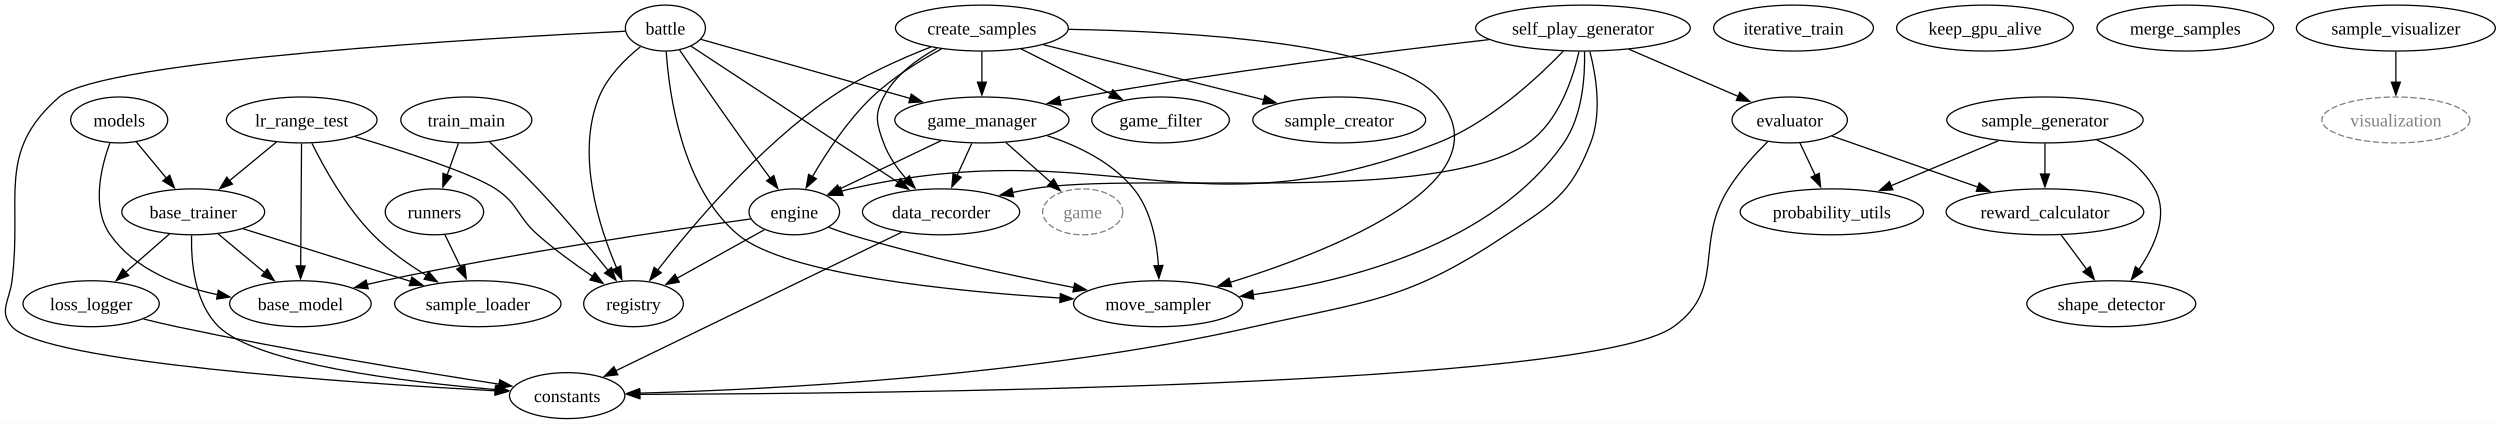
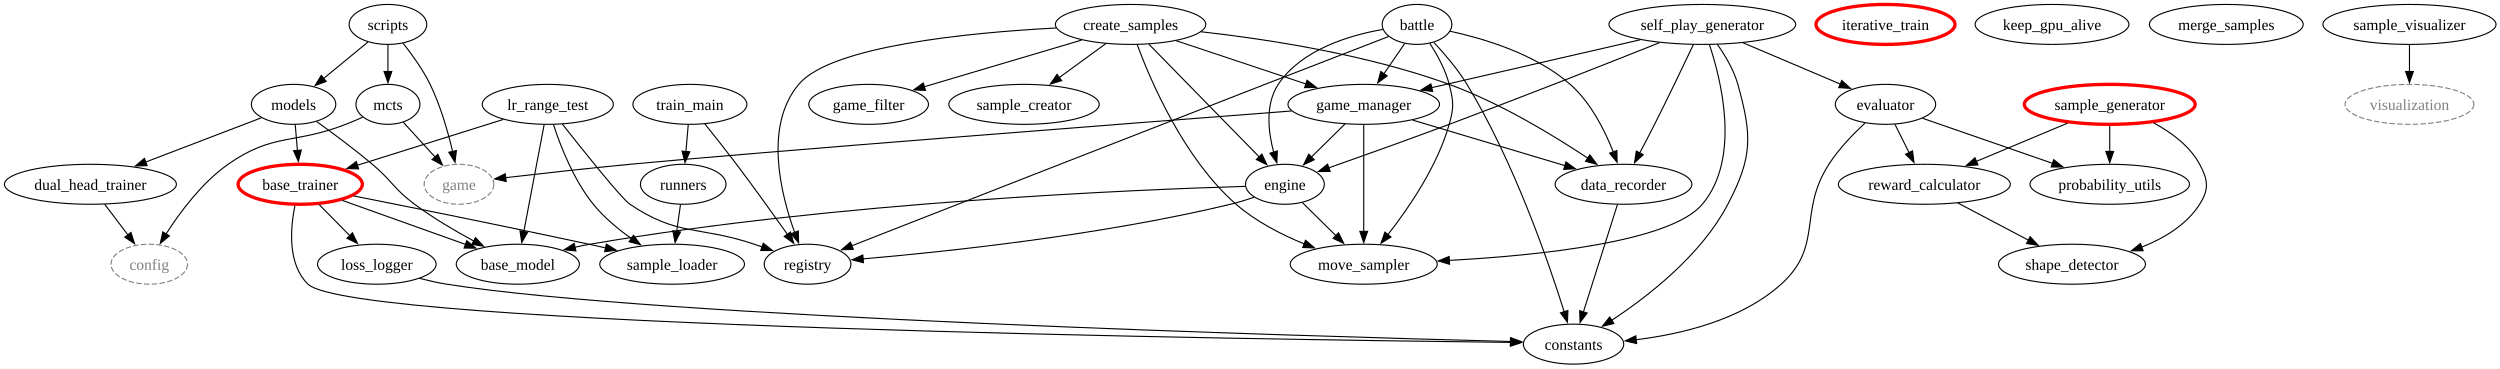
- <svg xmlns="http://www.w3.org/2000/svg" width="1959pt" height="332pt" viewBox="0.00 0.00 1959.00 332.00">
+ <svg xmlns="http://www.w3.org/2000/svg" width="2252pt" height="332pt" viewBox="0.00 0.00 2252.00 332.00">
  <g id="graph0" class="graph" transform="scale(1 1) rotate(0) translate(4 328)">
-     <polygon fill="white" stroke="none" points="-4,4 -4,-328 1955.38,-328 1955.38,4 -4,4" />
+     <polygon fill="white" stroke="none" points="-4,4 -4,-328 2248.42,-328 2248.42,4 -4,4" />
    <g id="node1" class="node">
-       <ellipse fill="none" stroke="black" cx="231.41" cy="-90" rx="55.45" ry="18" />
-       <text xml:space="preserve" text-anchor="middle" x="231.41" y="-84.95" font-family="Times New Roman,serif" font-size="14.00">base_model</text>
+       <ellipse fill="none" stroke="black" cx="462.45" cy="-90" rx="55.45" ry="18" />
+       <text xml:space="preserve" text-anchor="middle" x="462.45" y="-84.95" font-family="Times New Roman,serif" font-size="14.00">base_model</text>
    </g>
    <g id="node2" class="node">
-       <ellipse fill="none" stroke="black" cx="147.41" cy="-162" rx="55.96" ry="18" />
-       <text xml:space="preserve" text-anchor="middle" x="147.41" y="-156.95" font-family="Times New Roman,serif" font-size="14.00">base_trainer</text>
+       <ellipse fill="none" stroke="red" stroke-width="3" cx="266.45" cy="-162" rx="55.96" ry="18" />
+       <text xml:space="preserve" text-anchor="middle" x="266.45" y="-156.95" font-family="Times New Roman,serif" font-size="14.00">base_trainer</text>
    </g>
    <g id="edge1" class="edge">
-       <path fill="none" stroke="black" d="M166.89,-144.76C177.71,-135.75 191.35,-124.39 203.3,-114.43" />
-       <polygon fill="black" stroke="black" points="205.43,-117.21 210.87,-108.12 200.95,-111.83 205.43,-117.21" />
+       <path fill="none" stroke="black" d="M304.24,-147.5C335.96,-136.17 381.42,-119.94 415.48,-107.78" />
+       <polygon fill="black" stroke="black" points="416.44,-111.15 424.68,-104.49 414.08,-104.56 416.44,-111.15" />
+     </g>
+     <g id="node5" class="node">
+       <ellipse fill="none" stroke="black" cx="1413.45" cy="-18" rx="45.21" ry="18" />
+       <text xml:space="preserve" text-anchor="middle" x="1413.45" y="-12.95" font-family="Times New Roman,serif" font-size="14.00">constants</text>
+     </g>
+     <g id="edge2" class="edge">
+       <path fill="none" stroke="black" d="M261.66,-142.74C257.55,-122.39 254.86,-90.01 273.45,-72 312.71,-33.98 1131.39,-22.12 1356.57,-19.58" />
+       <polygon fill="black" stroke="black" points="1356.61,-23.08 1366.57,-19.47 1356.53,-16.08 1356.61,-23.08" />
+     </g>
+     <g id="node16" class="node">
+       <ellipse fill="none" stroke="black" cx="335.45" cy="-90" rx="53.4" ry="18" />
+       <text xml:space="preserve" text-anchor="middle" x="335.45" y="-84.95" font-family="Times New Roman,serif" font-size="14.00">loss_logger</text>
+     </g>
+     <g id="edge3" class="edge">
+       <path fill="none" stroke="black" d="M283.51,-143.7C291.82,-135.27 301.96,-124.97 311.07,-115.73" />
+       <polygon fill="black" stroke="black" points="313.48,-118.28 318.01,-108.7 308.49,-113.36 313.48,-118.28" />
+     </g>
+     <g id="node28" class="node">
+       <ellipse fill="none" stroke="black" cx="601.45" cy="-90" rx="65.17" ry="18" />
+       <text xml:space="preserve" text-anchor="middle" x="601.45" y="-84.95" font-family="Times New Roman,serif" font-size="14.00">sample_loader</text>
+     </g>
+     <g id="edge4" class="edge">
+       <path fill="none" stroke="black" d="M314.44,-151.54C366.66,-141.18 452.59,-123.9 526.45,-108 531.36,-106.94 536.44,-105.83 541.54,-104.7" />
+       <polygon fill="black" stroke="black" points="542.2,-108.14 551.19,-102.55 540.67,-101.31 542.2,-108.14" />
+     </g>
+     <g id="node3" class="node">
+       <ellipse fill="none" stroke="black" cx="1272.45" cy="-306" rx="31.39" ry="18" />
+       <text xml:space="preserve" text-anchor="middle" x="1272.45" y="-300.95" font-family="Times New Roman,serif" font-size="14.00">battle</text>
+     </g>
+     <g id="edge5" class="edge">
+       <path fill="none" stroke="black" d="M1287.64,-289.77C1297.1,-279.69 1309.04,-265.81 1317.45,-252 1359.47,-183.07 1390.79,-92.46 1405,-47.24" />
+       <polygon fill="black" stroke="black" points="1408.35,-48.28 1407.95,-37.69 1401.66,-46.21 1408.35,-48.28" />
+     </g>
+     <g id="node7" class="node">
+       <ellipse fill="none" stroke="black" cx="1458.45" cy="-162" rx="61.59" ry="18" />
+       <text xml:space="preserve" text-anchor="middle" x="1458.45" y="-156.95" font-family="Times New Roman,serif" font-size="14.00">data_recorder</text>
+     </g>
+     <g id="edge6" class="edge">
+       <path fill="none" stroke="black" d="M1302.26,-299.86C1332.56,-293.3 1379.33,-279.38 1410.45,-252 1428.97,-235.72 1441.61,-210.51 1449.26,-191.08" />
+       <polygon fill="black" stroke="black" points="1452.49,-192.43 1452.66,-181.83 1445.92,-190.01 1452.49,-192.43" />
+     </g>
+     <g id="node9" class="node">
+       <ellipse fill="none" stroke="black" cx="1153.45" cy="-162" rx="35.49" ry="18" />
+       <text xml:space="preserve" text-anchor="middle" x="1153.45" y="-156.95" font-family="Times New Roman,serif" font-size="14.00">engine</text>
+     </g>
+     <g id="edge7" class="edge">
+       <path fill="none" stroke="black" d="M1241.69,-301.5C1211.9,-296.29 1168.28,-283.45 1147.45,-252 1135.63,-234.14 1138.33,-209.61 1143.32,-190.82" />
+       <polygon fill="black" stroke="black" points="1146.61,-192.01 1146.17,-181.42 1139.91,-189.97 1146.61,-192.01" />
+     </g>
+     <g id="node13" class="node">
+       <ellipse fill="none" stroke="black" cx="1224.45" cy="-234" rx="68.24" ry="18" />
+       <text xml:space="preserve" text-anchor="middle" x="1224.45" y="-228.95" font-family="Times New Roman,serif" font-size="14.00">game_manager</text>
+     </g>
+     <g id="edge8" class="edge">
+       <path fill="none" stroke="black" d="M1261.32,-288.76C1255.79,-280.7 1248.96,-270.74 1242.69,-261.6" />
+       <polygon fill="black" stroke="black" points="1245.59,-259.64 1237.05,-253.37 1239.82,-263.6 1245.59,-259.64" />
+     </g>
+     <g id="node21" class="node">
+       <ellipse fill="none" stroke="black" cx="1224.45" cy="-90" rx="66.19" ry="18" />
+       <text xml:space="preserve" text-anchor="middle" x="1224.45" y="-84.95" font-family="Times New Roman,serif" font-size="14.00">move_sampler</text>
+     </g>
+     <g id="edge9" class="edge">
+       <path fill="none" stroke="black" d="M1283.86,-289.18C1290.42,-279.09 1298.02,-265.41 1301.45,-252 1305.42,-236.5 1305.81,-231.39 1301.45,-216 1290.72,-178.11 1264.9,-140.43 1246.11,-116.5" />
+       <polygon fill="black" stroke="black" points="1249,-114.51 1240,-108.91 1243.54,-118.9 1249,-114.51" />
+     </g>
+     <g id="node23" class="node">
+       <ellipse fill="none" stroke="black" cx="723.45" cy="-90" rx="39.07" ry="18" />
+       <text xml:space="preserve" text-anchor="middle" x="723.45" y="-84.95" font-family="Times New Roman,serif" font-size="14.00">registry</text>
+     </g>
+     <g id="edge10" class="edge">
+       <path fill="none" stroke="black" d="M1246.94,-295.16C1219.42,-284.54 1174.32,-267.11 1135.45,-252 998.78,-198.86 836.78,-135.42 763.27,-106.61" />
+       <polygon fill="black" stroke="black" points="764.66,-103.4 754.07,-103.01 762.11,-109.91 764.66,-103.4" />
    </g>
    <g id="node4" class="node">
-       <ellipse fill="none" stroke="black" cx="440.41" cy="-18" rx="45.21" ry="18" />
-       <text xml:space="preserve" text-anchor="middle" x="440.41" y="-12.95" font-family="Times New Roman,serif" font-size="14.00">constants</text>
-     </g>
-     <g id="edge2" class="edge">
-       <path fill="none" stroke="black" d="M146.12,-143.61C145.64,-123.46 148.21,-90.65 167.41,-72 197.68,-42.61 313.86,-28.65 384.54,-22.74" />
-       <polygon fill="black" stroke="black" points="384.7,-26.24 394.39,-21.95 384.14,-19.26 384.7,-26.24" />
+       <ellipse fill="none" stroke="#7f7f7f" stroke-dasharray="5,2" cx="130.45" cy="-90" rx="34.46" ry="18" />
+       <text xml:space="preserve" text-anchor="middle" x="130.45" y="-84.95" font-family="Times New Roman,serif" font-size="14.00" fill="#7f7f7f">config</text>
+     </g>
+     <g id="node6" class="node">
+       <ellipse fill="none" stroke="black" cx="1014.45" cy="-306" rx="67.73" ry="18" />
+       <text xml:space="preserve" text-anchor="middle" x="1014.45" y="-300.95" font-family="Times New Roman,serif" font-size="14.00">create_samples</text>
+     </g>
+     <g id="edge11" class="edge">
+       <path fill="none" stroke="black" d="M1077.9,-299.4C1137.14,-292.76 1227.3,-279 1301.45,-252 1347.41,-235.27 1395.7,-205.85 1426.39,-185.44" />
+       <polygon fill="black" stroke="black" points="1428.12,-188.49 1434.45,-180 1424.2,-182.69 1428.12,-188.49" />
+     </g>
+     <g id="edge12" class="edge">
+       <path fill="none" stroke="black" d="M1030.94,-288.15C1055.69,-262.88 1102.49,-215.06 1130.54,-186.41" />
+       <polygon fill="black" stroke="black" points="1132.7,-189.2 1137.2,-179.61 1127.7,-184.3 1132.7,-189.2" />
+     </g>
+     <g id="node12" class="node">
+       <ellipse fill="none" stroke="black" cx="778.45" cy="-234" rx="53.91" ry="18" />
+       <text xml:space="preserve" text-anchor="middle" x="778.45" y="-228.95" font-family="Times New Roman,serif" font-size="14.00">game_filter</text>
+     </g>
+     <g id="edge13" class="edge">
+       <path fill="none" stroke="black" d="M970.34,-291.92C930.05,-279.96 870.52,-262.31 828.48,-249.84" />
+       <polygon fill="black" stroke="black" points="829.68,-246.54 819.1,-247.06 827.69,-253.26 829.68,-246.54" />
+     </g>
+     <g id="edge14" class="edge">
+       <path fill="none" stroke="black" d="M1055.44,-291.34C1088.87,-280.2 1136.29,-264.39 1172.4,-252.35" />
+       <polygon fill="black" stroke="black" points="1173.39,-255.71 1181.77,-249.23 1171.18,-249.07 1173.39,-255.71" />
+     </g>
+     <g id="edge15" class="edge">
+       <path fill="none" stroke="black" d="M1020.3,-288.03C1032.22,-255.77 1062.24,-185.16 1109.45,-144 1127.16,-128.56 1150.13,-116.77 1170.87,-108.28" />
+       <polygon fill="black" stroke="black" points="1172.03,-111.59 1180.07,-104.69 1169.48,-105.07 1172.03,-111.59" />
+     </g>
+     <g id="edge16" class="edge">
+       <path fill="none" stroke="black" d="M947.38,-302.79C868.45,-298.62 744.45,-286.59 715.45,-252 684.14,-214.65 699.13,-153.61 711.92,-118.39" />
+       <polygon fill="black" stroke="black" points="715.08,-119.94 715.39,-109.35 708.54,-117.43 715.08,-119.94" />
+     </g>
+     <g id="node26" class="node">
+       <ellipse fill="none" stroke="black" cx="918.45" cy="-234" rx="67.73" ry="18" />
+       <text xml:space="preserve" text-anchor="middle" x="918.45" y="-228.95" font-family="Times New Roman,serif" font-size="14.00">sample_creator</text>
+     </g>
+     <g id="edge17" class="edge">
+       <path fill="none" stroke="black" d="M992.19,-288.76C979.68,-279.64 963.85,-268.1 950.08,-258.06" />
+       <polygon fill="black" stroke="black" points="952.3,-255.35 942.15,-252.28 948.17,-261 952.3,-255.35" />
+     </g>
+     <g id="edge18" class="edge">
+       <path fill="none" stroke="black" d="M1452.94,-143.59C1445.3,-119.5 1431.44,-75.75 1422.34,-47.03" />
+       <polygon fill="black" stroke="black" points="1425.69,-46.03 1419.33,-37.55 1419.02,-48.14 1425.69,-46.03" />
+     </g>
+     <g id="node8" class="node">
+       <ellipse fill="none" stroke="black" cx="77.45" cy="-162" rx="77.45" ry="18" />
+       <text xml:space="preserve" text-anchor="middle" x="77.45" y="-156.95" font-family="Times New Roman,serif" font-size="14.00">dual_head_trainer</text>
+     </g>
+     <g id="edge19" class="edge">
+       <path fill="none" stroke="black" d="M90.28,-144.05C96.56,-135.77 104.24,-125.62 111.2,-116.42" />
+       <polygon fill="black" stroke="black" points="113.95,-118.6 117.19,-108.51 108.37,-114.37 113.95,-118.6" />
+     </g>
+     <g id="edge20" class="edge">
+       <path fill="none" stroke="black" d="M1117.89,-160.12C1021.93,-157.29 749.97,-146.23 527.45,-108 523.05,-107.24 518.51,-106.33 513.98,-105.33" />
+       <polygon fill="black" stroke="black" points="514.8,-101.93 504.26,-103.04 513.19,-108.74 514.8,-101.93" />
+     </g>
+     <g id="edge21" class="edge">
+       <path fill="none" stroke="black" d="M1169.21,-145.46C1178.08,-136.72 1189.37,-125.59 1199.42,-115.68" />
+       <polygon fill="black" stroke="black" points="1201.76,-118.29 1206.42,-108.78 1196.84,-113.3 1201.76,-118.29" />
+     </g>
+     <g id="edge22" class="edge">
+       <path fill="none" stroke="black" d="M1125.75,-150.33C1118.87,-147.98 1111.46,-145.68 1104.45,-144 987.5,-115.87 846.52,-101.08 773.21,-94.79" />
+       <polygon fill="black" stroke="black" points="773.81,-91.33 763.55,-93.98 773.22,-98.31 773.81,-91.33" />
+     </g>
+     <g id="node10" class="node">
+       <ellipse fill="none" stroke="black" cx="1694.45" cy="-234" rx="45.21" ry="18" />
+       <text xml:space="preserve" text-anchor="middle" x="1694.45" y="-228.95" font-family="Times New Roman,serif" font-size="14.00">evaluator</text>
+     </g>
+     <g id="edge23" class="edge">
+       <path fill="none" stroke="black" d="M1676.09,-217.26C1665.46,-207.4 1652.45,-193.95 1643.45,-180 1615.46,-136.57 1638.81,-106.61 1600.45,-72 1564.69,-39.73 1510.67,-26.97 1469.87,-22" />
+       <polygon fill="black" stroke="black" points="1470.3,-18.52 1459.98,-20.93 1469.54,-25.48 1470.3,-18.52" />
+     </g>
+     <g id="node22" class="node">
+       <ellipse fill="none" stroke="black" cx="1896.45" cy="-162" rx="71.82" ry="18" />
+       <text xml:space="preserve" text-anchor="middle" x="1896.45" y="-156.95" font-family="Times New Roman,serif" font-size="14.00">probability_utils</text>
+     </g>
+     <g id="edge24" class="edge">
+       <path fill="none" stroke="black" d="M1727.81,-221.44C1759.73,-210.38 1808.34,-193.53 1845.18,-180.77" />
+       <polygon fill="black" stroke="black" points="1845.99,-184.19 1854.29,-177.61 1843.7,-177.58 1845.99,-184.19" />
+     </g>
+     <g id="node24" class="node">
+       <ellipse fill="none" stroke="black" cx="1729.45" cy="-162" rx="77.45" ry="18" />
+       <text xml:space="preserve" text-anchor="middle" x="1729.45" y="-156.95" font-family="Times New Roman,serif" font-size="14.00">reward_calculator</text>
+     </g>
+     <g id="edge25" class="edge">
+       <path fill="none" stroke="black" d="M1702.93,-216.05C1706.78,-208.35 1711.44,-199.03 1715.77,-190.36" />
+       <polygon fill="black" stroke="black" points="1718.8,-192.14 1720.14,-181.63 1712.54,-189.01 1718.8,-192.14" />
+     </g>
+     <g id="node11" class="node">
+       <ellipse fill="none" stroke="#7f7f7f" stroke-dasharray="5,2" cx="409.45" cy="-162" rx="31.39" ry="18" />
+       <text xml:space="preserve" text-anchor="middle" x="409.45" y="-156.95" font-family="Times New Roman,serif" font-size="14.00" fill="#7f7f7f">game</text>
+     </g>
+     <g id="edge26" class="edge">
+       <path fill="none" stroke="black" d="M1268.47,-219.83C1307.4,-208.19 1364.27,-191.17 1405.64,-178.8" />
+       <polygon fill="black" stroke="black" points="1406.58,-182.17 1415.15,-175.95 1404.57,-175.47 1406.58,-182.17" />
+     </g>
+     <g id="edge27" class="edge">
+       <path fill="none" stroke="black" d="M1207.63,-216.41C1198.53,-207.44 1187.14,-196.21 1177.16,-186.37" />
+       <polygon fill="black" stroke="black" points="1179.84,-184.1 1170.26,-179.57 1174.93,-189.09 1179.84,-184.1" />
+     </g>
+     <g id="edge28" class="edge">
+       <path fill="none" stroke="black" d="M1159.59,-228.05C1016.61,-217.09 677.99,-190.91 563.45,-180 525.46,-176.38 482.28,-171.55 451.33,-167.97" />
+       <polygon fill="black" stroke="black" points="451.95,-164.51 441.61,-166.83 451.14,-171.47 451.95,-164.51" />
+     </g>
+     <g id="edge29" class="edge">
+       <path fill="none" stroke="black" d="M1224.45,-215.59C1224.45,-191.61 1224.45,-148.14 1224.45,-119.42" />
+       <polygon fill="black" stroke="black" points="1227.95,-119.62 1224.45,-109.62 1220.95,-119.62 1227.95,-119.62" />
    </g>
    <g id="node14" class="node">
-       <ellipse fill="none" stroke="black" cx="67.41" cy="-90" rx="53.4" ry="18" />
-       <text xml:space="preserve" text-anchor="middle" x="67.41" y="-84.95" font-family="Times New Roman,serif" font-size="14.00">loss_logger</text>
-     </g>
-     <g id="edge3" class="edge">
-       <path fill="none" stroke="black" d="M128.86,-144.76C118.66,-135.84 105.82,-124.61 94.52,-114.72" />
-       <polygon fill="black" stroke="black" points="96.83,-112.1 87,-108.14 92.23,-117.36 96.83,-112.1" />
+       <ellipse fill="none" stroke="red" stroke-width="3" cx="1694.45" cy="-306" rx="62.61" ry="18" />
+       <text xml:space="preserve" text-anchor="middle" x="1694.45" y="-300.95" font-family="Times New Roman,serif" font-size="14.00">iterative_train</text>
+     </g>
+     <g id="node15" class="node">
+       <ellipse fill="none" stroke="black" cx="1844.45" cy="-306" rx="69.26" ry="18" />
+       <text xml:space="preserve" text-anchor="middle" x="1844.45" y="-300.95" font-family="Times New Roman,serif" font-size="14.00">keep_gpu_alive</text>
+     </g>
+     <g id="edge30" class="edge">
+       <path fill="none" stroke="black" d="M374.16,-77.18C382.13,-75.14 390.51,-73.26 398.45,-72 585.37,-42.24 1171.77,-25.14 1356.88,-20.38" />
+       <polygon fill="black" stroke="black" points="1356.81,-23.88 1366.71,-20.13 1356.63,-16.89 1356.81,-23.88" />
+     </g>
+     <g id="node17" class="node">
+       <ellipse fill="none" stroke="black" cx="489.45" cy="-234" rx="59.03" ry="18" />
+       <text xml:space="preserve" text-anchor="middle" x="489.45" y="-228.95" font-family="Times New Roman,serif" font-size="14.00">lr_range_test</text>
+     </g>
+     <g id="edge31" class="edge">
+       <path fill="none" stroke="black" d="M486.14,-215.59C481.58,-191.61 473.32,-148.14 467.86,-119.42" />
+       <polygon fill="black" stroke="black" points="471.3,-118.77 465.99,-109.6 464.42,-120.08 471.3,-118.77" />
+     </g>
+     <g id="edge32" class="edge">
+       <path fill="none" stroke="black" d="M449.33,-220.4C412.53,-208.86 357.85,-191.69 317.87,-179.14" />
+       <polygon fill="black" stroke="black" points="319.04,-175.84 308.45,-176.18 316.95,-182.52 319.04,-175.84" />
+     </g>
+     <g id="edge33" class="edge">
+       <path fill="none" stroke="black" d="M502.53,-216.27C521.67,-191.94 555.88,-149.12 563.45,-144 606.78,-114.73 625.92,-124.73 675.45,-108 677.8,-107.21 680.21,-106.38 682.64,-105.55" />
+       <polygon fill="black" stroke="black" points="683.57,-108.93 691.86,-102.33 681.26,-102.32 683.57,-108.93" />
+     </g>
+     <g id="edge34" class="edge">
+       <path fill="none" stroke="black" d="M494.5,-215.87C500.72,-196.85 512.68,-165.95 530.45,-144 540,-132.21 552.73,-121.64 564.77,-113.09" />
+       <polygon fill="black" stroke="black" points="566.65,-116.05 572.96,-107.54 562.72,-110.26 566.65,-116.05" />
+     </g>
+     <g id="node18" class="node">
+       <ellipse fill="none" stroke="black" cx="345.45" cy="-234" rx="28.83" ry="18" />
+       <text xml:space="preserve" text-anchor="middle" x="345.45" y="-228.95" font-family="Times New Roman,serif" font-size="14.00">mcts</text>
+     </g>
+     <g id="edge35" class="edge">
+       <path fill="none" stroke="black" d="M322.69,-222.4C317.71,-220.2 312.43,-217.95 307.45,-216 261.14,-197.82 242.17,-208.6 201.45,-180 177.9,-163.45 158.17,-136.94 145.53,-117.14" />
+       <polygon fill="black" stroke="black" points="148.61,-115.46 140.38,-108.78 142.65,-119.13 148.61,-115.46" />
+     </g>
+     <g id="edge36" class="edge">
+       <path fill="none" stroke="black" d="M359.34,-217.81C367.73,-208.64 378.59,-196.76 388.06,-186.4" />
+       <polygon fill="black" stroke="black" points="390.41,-189.02 394.57,-179.28 385.24,-184.29 390.41,-189.02" />
+     </g>
+     <g id="node19" class="node">
+       <ellipse fill="none" stroke="black" cx="2001.45" cy="-306" rx="69.26" ry="18" />
+       <text xml:space="preserve" text-anchor="middle" x="2001.45" y="-300.95" font-family="Times New Roman,serif" font-size="14.00">merge_samples</text>
+     </g>
+     <g id="node20" class="node">
+       <ellipse fill="none" stroke="black" cx="260.45" cy="-234" rx="38.04" ry="18" />
+       <text xml:space="preserve" text-anchor="middle" x="260.45" y="-228.95" font-family="Times New Roman,serif" font-size="14.00">models</text>
+     </g>
+     <g id="edge37" class="edge">
+       <path fill="none" stroke="black" d="M281.14,-218.54C295.57,-208.21 315.1,-193.77 331.45,-180 349.25,-165.02 350.77,-157.86 369.45,-144 386.17,-131.6 406.07,-119.9 423.16,-110.67" />
+       <polygon fill="black" stroke="black" points="424.32,-114.02 431.51,-106.24 421.04,-107.83 424.32,-114.02" />
+     </g>
+     <g id="edge38" class="edge">
+       <path fill="none" stroke="black" d="M261.94,-215.7C262.54,-208.71 263.24,-200.44 263.92,-192.55" />
+       <polygon fill="black" stroke="black" points="267.41,-192.85 264.77,-182.59 260.43,-192.25 267.41,-192.85" />
+     </g>
+     <g id="edge39" class="edge">
+       <path fill="none" stroke="black" d="M231.46,-221.91C203.45,-211.19 160.47,-194.75 127.02,-181.96" />
+       <polygon fill="black" stroke="black" points="128.54,-178.79 117.95,-178.49 126.04,-185.33 128.54,-178.79" />
+     </g>
+     <g id="node32" class="node">
+       <ellipse fill="none" stroke="black" cx="1862.45" cy="-90" rx="66.19" ry="18" />
+       <text xml:space="preserve" text-anchor="middle" x="1862.45" y="-84.95" font-family="Times New Roman,serif" font-size="14.00">shape_detector</text>
+     </g>
+     <g id="edge40" class="edge">
+       <path fill="none" stroke="black" d="M1759.63,-145.12C1778.52,-135.18 1803.03,-122.27 1823.39,-111.56" />
+       <polygon fill="black" stroke="black" points="1824.75,-114.8 1831.97,-107.05 1821.49,-108.61 1824.75,-114.8" />
    </g>
    <g id="node25" class="node">
-       <ellipse fill="none" stroke="black" cx="370.41" cy="-90" rx="65.17" ry="18" />
-       <text xml:space="preserve" text-anchor="middle" x="370.41" y="-84.95" font-family="Times New Roman,serif" font-size="14.00">sample_loader</text>
-     </g>
-     <g id="edge4" class="edge">
-       <path fill="none" stroke="black" d="M186.51,-148.73C222.93,-137.29 277.52,-120.16 317.76,-107.53" />
-       <polygon fill="black" stroke="black" points="318.77,-110.88 327.26,-104.55 316.67,-104.2 318.77,-110.88" />
-     </g>
-     <g id="node3" class="node">
-       <ellipse fill="none" stroke="black" cx="517.41" cy="-306" rx="31.39" ry="18" />
-       <text xml:space="preserve" text-anchor="middle" x="517.41" y="-300.95" font-family="Times New Roman,serif" font-size="14.00">battle</text>
-     </g>
-     <g id="edge5" class="edge">
-       <path fill="none" stroke="black" d="M485.96,-303.54C385.33,-298.59 75.93,-281.11 42.41,-252 -7.48,-208.67 13.7,-173.56 5.41,-108 3.4,-92.13 -5.2,-83.98 5.41,-72 30.13,-44.08 272.14,-27.84 384.1,-21.76" />
-       <polygon fill="black" stroke="black" points="384.18,-25.27 393.98,-21.24 383.8,-18.28 384.18,-25.27" />
-     </g>
-     <g id="node6" class="node">
-       <ellipse fill="none" stroke="black" cx="733.41" cy="-162" rx="61.59" ry="18" />
-       <text xml:space="preserve" text-anchor="middle" x="733.41" y="-156.95" font-family="Times New Roman,serif" font-size="14.00">data_recorder</text>
-     </g>
-     <g id="edge6" class="edge">
-       <path fill="none" stroke="black" d="M537.34,-291.9C574.42,-267.52 654.32,-214.99 699.85,-185.06" />
-       <polygon fill="black" stroke="black" points="701.59,-188.11 708.02,-179.69 697.74,-182.26 701.59,-188.11" />
-     </g>
-     <g id="node7" class="node">
-       <ellipse fill="none" stroke="black" cx="618.41" cy="-162" rx="35.49" ry="18" />
-       <text xml:space="preserve" text-anchor="middle" x="618.41" y="-156.95" font-family="Times New Roman,serif" font-size="14.00">engine</text>
-     </g>
-     <g id="edge7" class="edge">
-       <path fill="none" stroke="black" d="M528.49,-288.83C540.79,-270.93 561.32,-241.26 579.41,-216 585.96,-206.86 593.23,-196.91 599.71,-188.13" />
-       <polygon fill="black" stroke="black" points="602.32,-190.49 605.45,-180.37 596.69,-186.33 602.32,-190.49" />
-     </g>
-     <g id="node11" class="node">
-       <ellipse fill="none" stroke="black" cx="765.41" cy="-234" rx="68.24" ry="18" />
-       <text xml:space="preserve" text-anchor="middle" x="765.41" y="-228.95" font-family="Times New Roman,serif" font-size="14.00">game_manager</text>
-     </g>
-     <g id="edge8" class="edge">
-       <path fill="none" stroke="black" d="M544.9,-297.24C584.38,-286.1 658.01,-265.32 709.28,-250.84" />
-       <polygon fill="black" stroke="black" points="710.05,-254.26 718.72,-248.18 708.15,-247.53 710.05,-254.26" />
-     </g>
-     <g id="node18" class="node">
-       <ellipse fill="none" stroke="black" cx="903.41" cy="-90" rx="66.19" ry="18" />
-       <text xml:space="preserve" text-anchor="middle" x="903.41" y="-84.95" font-family="Times New Roman,serif" font-size="14.00">move_sampler</text>
-     </g>
-     <g id="edge9" class="edge">
-       <path fill="none" stroke="black" d="M518.05,-287.73C520.28,-254.3 530.23,-180.84 574.41,-144 611.74,-112.87 741.8,-99.77 826.78,-94.45" />
-       <polygon fill="black" stroke="black" points="826.92,-97.94 836.69,-93.85 826.5,-90.96 826.92,-97.94" />
-     </g>
-     <g id="node20" class="node">
-       <ellipse fill="none" stroke="black" cx="492.41" cy="-90" rx="39.07" ry="18" />
-       <text xml:space="preserve" text-anchor="middle" x="492.41" y="-84.95" font-family="Times New Roman,serif" font-size="14.00">registry</text>
-     </g>
-     <g id="edge10" class="edge">
-       <path fill="none" stroke="black" d="M497.95,-291.47C486.09,-281.97 471.99,-268.11 465.41,-252 447.11,-207.21 465.22,-150.57 479.32,-117.79" />
-       <polygon fill="black" stroke="black" points="482.35,-119.58 483.27,-109.03 475.97,-116.71 482.35,-119.58" />
-     </g>
-     <g id="node5" class="node">
-       <ellipse fill="none" stroke="black" cx="765.41" cy="-306" rx="67.73" ry="18" />
-       <text xml:space="preserve" text-anchor="middle" x="765.41" y="-300.95" font-family="Times New Roman,serif" font-size="14.00">create_samples</text>
-     </g>
-     <g id="edge11" class="edge">
-       <path fill="none" stroke="black" d="M730.18,-290.18C714.38,-281.54 697.32,-268.95 688.41,-252 680.97,-237.84 682.9,-231.02 688.41,-216 692.2,-205.68 698.99,-196 706.16,-187.8" />
-       <polygon fill="black" stroke="black" points="708.61,-190.31 712.93,-180.64 703.52,-185.5 708.61,-190.31" />
-     </g>
-     <g id="edge12" class="edge">
-       <path fill="none" stroke="black" d="M733.78,-289.67C716.5,-280.32 695.41,-267.24 679.41,-252 660.19,-233.69 643.55,-208.37 632.53,-189.41" />
-       <polygon fill="black" stroke="black" points="635.71,-187.93 627.75,-180.94 629.61,-191.37 635.71,-187.93" />
-     </g>
-     <g id="node10" class="node">
-       <ellipse fill="none" stroke="black" cx="905.41" cy="-234" rx="53.91" ry="18" />
-       <text xml:space="preserve" text-anchor="middle" x="905.41" y="-228.95" font-family="Times New Roman,serif" font-size="14.00">game_filter</text>
-     </g>
-     <g id="edge13" class="edge">
-       <path fill="none" stroke="black" d="M796.13,-289.64C816.84,-279.28 844.33,-265.54 866.55,-254.43" />
-       <polygon fill="black" stroke="black" points="867.94,-257.65 875.32,-250.05 864.81,-251.39 867.94,-257.65" />
-     </g>
-     <g id="edge14" class="edge">
-       <path fill="none" stroke="black" d="M765.41,-287.7C765.41,-280.41 765.41,-271.73 765.41,-263.54" />
-       <polygon fill="black" stroke="black" points="768.91,-263.62 765.41,-253.62 761.91,-263.62 768.91,-263.62" />
-     </g>
-     <g id="edge15" class="edge">
-       <path fill="none" stroke="black" d="M833.32,-305.02C926.28,-303.43 1085.84,-294.41 1122.41,-252 1178.91,-186.49 1042.19,-132.24 960,-106.72" />
-       <polygon fill="black" stroke="black" points="961.07,-103.39 950.49,-103.83 959.03,-110.09 961.07,-103.39" />
-     </g>
-     <g id="edge16" class="edge">
-       <path fill="none" stroke="black" d="M725.3,-291.11C701.55,-281.9 671.5,-268.49 647.41,-252 590.64,-213.13 538.15,-150.86 511.24,-116.26" />
-       <polygon fill="black" stroke="black" points="514.14,-114.28 505.27,-108.47 508.58,-118.54 514.14,-114.28" />
-     </g>
-     <g id="node23" class="node">
-       <ellipse fill="none" stroke="black" cx="1045.41" cy="-234" rx="67.73" ry="18" />
-       <text xml:space="preserve" text-anchor="middle" x="1045.41" y="-228.95" font-family="Times New Roman,serif" font-size="14.00">sample_creator</text>
-     </g>
-     <g id="edge17" class="edge">
-       <path fill="none" stroke="black" d="M813.54,-292.97C861.47,-280.99 935.11,-262.57 986.5,-249.73" />
-       <polygon fill="black" stroke="black" points="987.12,-253.18 995.97,-247.36 985.42,-246.39 987.12,-253.18" />
-     </g>
-     <g id="edge18" class="edge">
-       <path fill="none" stroke="black" d="M702.61,-146.07C648.66,-119.93 537.26,-65.94 478.54,-37.48" />
-       <polygon fill="black" stroke="black" points="480.1,-34.35 469.58,-33.14 477.05,-40.65 480.1,-34.35" />
-     </g>
-     <g id="edge19" class="edge">
-       <path fill="none" stroke="black" d="M584.38,-156.46C525.42,-148.35 400.59,-130.15 296.41,-108 292.17,-107.1 287.79,-106.1 283.4,-105.05" />
-       <polygon fill="black" stroke="black" points="284.55,-101.73 274.01,-102.73 282.88,-108.53 284.55,-101.73" />
-     </g>
-     <g id="edge20" class="edge">
-       <path fill="none" stroke="black" d="M645.18,-149.91C650.82,-147.79 656.77,-145.7 662.41,-144 720.83,-126.4 788.83,-111.98 837.67,-102.65" />
-       <polygon fill="black" stroke="black" points="838.06,-106.14 847.24,-100.84 836.76,-99.26 838.06,-106.14" />
-     </g>
-     <g id="edge21" class="edge">
-       <path fill="none" stroke="black" d="M595.01,-148C575.72,-137.28 548.09,-121.93 526.37,-109.87" />
-       <polygon fill="black" stroke="black" points="528.31,-106.94 517.87,-105.14 524.91,-113.06 528.31,-106.94" />
-     </g>
-     <g id="node8" class="node">
-       <ellipse fill="none" stroke="black" cx="1398.41" cy="-234" rx="45.21" ry="18" />
-       <text xml:space="preserve" text-anchor="middle" x="1398.41" y="-228.95" font-family="Times New Roman,serif" font-size="14.00">evaluator</text>
-     </g>
-     <g id="edge22" class="edge">
-       <path fill="none" stroke="black" d="M1381.18,-217.07C1371.19,-207.15 1358.95,-193.7 1350.41,-180 1323.08,-136.16 1349.26,-102.29 1307.41,-72 1242.04,-24.69 679.85,-19.44 497.36,-18.99" />
-       <polygon fill="black" stroke="black" points="497.42,-15.49 487.41,-18.97 497.4,-22.49 497.42,-15.49" />
-     </g>
-     <g id="node19" class="node">
-       <ellipse fill="none" stroke="black" cx="1431.41" cy="-162" rx="71.82" ry="18" />
-       <text xml:space="preserve" text-anchor="middle" x="1431.41" y="-156.95" font-family="Times New Roman,serif" font-size="14.00">probability_utils</text>
-     </g>
-     <g id="edge23" class="edge">
-       <path fill="none" stroke="black" d="M1406.4,-216.05C1409.99,-208.43 1414.33,-199.23 1418.38,-190.65" />
-       <polygon fill="black" stroke="black" points="1421.52,-192.18 1422.62,-181.64 1415.19,-189.2 1421.52,-192.18" />
-     </g>
-     <g id="node21" class="node">
-       <ellipse fill="none" stroke="black" cx="1598.41" cy="-162" rx="77.45" ry="18" />
-       <text xml:space="preserve" text-anchor="middle" x="1598.41" y="-156.95" font-family="Times New Roman,serif" font-size="14.00">reward_calculator</text>
-     </g>
-     <g id="edge24" class="edge">
-       <path fill="none" stroke="black" d="M1431.44,-221.44C1462.64,-210.52 1509.94,-193.96 1546.25,-181.26" />
-       <polygon fill="black" stroke="black" points="1546.94,-184.72 1555.22,-178.12 1544.62,-178.12 1546.94,-184.72" />
-     </g>
-     <g id="node9" class="node">
-       <ellipse fill="none" stroke="#7f7f7f" stroke-dasharray="5,2" cx="844.41" cy="-162" rx="31.39" ry="18" />
-       <text xml:space="preserve" text-anchor="middle" x="844.41" y="-156.95" font-family="Times New Roman,serif" font-size="14.00" fill="#7f7f7f">game</text>
-     </g>
-     <g id="edge25" class="edge">
-       <path fill="none" stroke="black" d="M757.5,-215.7C754.01,-208.07 749.83,-198.92 745.94,-190.4" />
-       <polygon fill="black" stroke="black" points="749.2,-189.12 741.86,-181.48 742.83,-192.03 749.2,-189.12" />
-     </g>
-     <g id="edge26" class="edge">
-       <path fill="none" stroke="black" d="M733.51,-217.81C709.98,-206.6 677.95,-191.35 653.66,-179.78" />
-       <polygon fill="black" stroke="black" points="655.33,-176.7 644.8,-175.56 652.32,-183.02 655.33,-176.7" />
-     </g>
-     <g id="edge27" class="edge">
-       <path fill="none" stroke="black" d="M784.13,-216.41C794.75,-207 808.17,-195.12 819.65,-184.94" />
-       <polygon fill="black" stroke="black" points="821.67,-187.83 826.83,-178.57 817.03,-182.59 821.67,-187.83" />
-     </g>
-     <g id="edge28" class="edge">
-       <path fill="none" stroke="black" d="M816.62,-221.67C840.56,-213.83 867.47,-200.91 884.41,-180 898.1,-163.1 902.56,-138.65 903.76,-119.65" />
-       <polygon fill="black" stroke="black" points="907.25,-119.98 904.09,-109.87 900.26,-119.75 907.25,-119.98" />
-     </g>
-     <g id="node12" class="node">
-       <ellipse fill="none" stroke="black" cx="1401.41" cy="-306" rx="62.61" ry="18" />
-       <text xml:space="preserve" text-anchor="middle" x="1401.41" y="-300.95" font-family="Times New Roman,serif" font-size="14.00">iterative_train</text>
-     </g>
-     <g id="node13" class="node">
-       <ellipse fill="none" stroke="black" cx="1551.41" cy="-306" rx="69.26" ry="18" />
-       <text xml:space="preserve" text-anchor="middle" x="1551.41" y="-300.95" font-family="Times New Roman,serif" font-size="14.00">keep_gpu_alive</text>
-     </g>
-     <g id="edge29" class="edge">
-       <path fill="none" stroke="black" d="M108.4,-78.07C116.96,-75.93 125.96,-73.8 134.41,-72 222.47,-53.23 325.85,-36.4 387.09,-26.96" />
-       <polygon fill="black" stroke="black" points="387.54,-30.43 396.9,-25.46 386.48,-23.51 387.54,-30.43" />
-     </g>
-     <g id="node15" class="node">
-       <ellipse fill="none" stroke="black" cx="232.41" cy="-234" rx="59.03" ry="18" />
-       <text xml:space="preserve" text-anchor="middle" x="232.41" y="-228.95" font-family="Times New Roman,serif" font-size="14.00">lr_range_test</text>
-     </g>
-     <g id="edge30" class="edge">
-       <path fill="none" stroke="black" d="M232.29,-215.59C232.12,-191.61 231.81,-148.14 231.61,-119.42" />
-       <polygon fill="black" stroke="black" points="235.11,-119.6 231.54,-109.62 228.11,-119.65 235.11,-119.6" />
-     </g>
-     <g id="edge31" class="edge">
-       <path fill="none" stroke="black" d="M212.7,-216.76C201.75,-207.75 187.95,-196.39 175.86,-186.43" />
-       <polygon fill="black" stroke="black" points="178.13,-183.76 168.19,-180.11 173.68,-189.17 178.13,-183.76" />
-     </g>
-     <g id="edge32" class="edge">
-       <path fill="none" stroke="black" d="M274.07,-220.98C312.39,-209.48 365.97,-192.14 384.41,-180 402.54,-168.07 401.12,-158.34 417.41,-144 430.7,-132.3 446.57,-120.78 460.28,-111.48" />
-       <polygon fill="black" stroke="black" points="462.18,-114.42 468.56,-105.97 458.3,-108.6 462.18,-114.42" />
-     </g>
-     <g id="edge33" class="edge">
-       <path fill="none" stroke="black" d="M240.41,-215.73C249.89,-196.58 267.11,-165.56 288.41,-144 300.61,-131.65 316.16,-120.71 330.44,-112.01" />
-       <polygon fill="black" stroke="black" points="331.9,-115.21 338.76,-107.13 328.36,-109.18 331.9,-115.21" />
-     </g>
-     <g id="node16" class="node">
-       <ellipse fill="none" stroke="black" cx="1708.41" cy="-306" rx="69.26" ry="18" />
-       <text xml:space="preserve" text-anchor="middle" x="1708.41" y="-300.95" font-family="Times New Roman,serif" font-size="14.00">merge_samples</text>
-     </g>
-     <g id="node17" class="node">
-       <ellipse fill="none" stroke="black" cx="89.41" cy="-234" rx="38.04" ry="18" />
-       <text xml:space="preserve" text-anchor="middle" x="89.41" y="-228.95" font-family="Times New Roman,serif" font-size="14.00">models</text>
-     </g>
-     <g id="edge34" class="edge">
-       <path fill="none" stroke="black" d="M82.05,-215.88C75.01,-196.58 67.49,-165.15 82.41,-144 101.52,-116.93 135.72,-103.6 166.54,-97.08" />
-       <polygon fill="black" stroke="black" points="167.04,-100.55 176.22,-95.25 165.75,-93.67 167.04,-100.55" />
-     </g>
-     <g id="edge35" class="edge">
-       <path fill="none" stroke="black" d="M102.86,-216.76C109.86,-208.32 118.58,-197.8 126.44,-188.31" />
-       <polygon fill="black" stroke="black" points="128.98,-190.73 132.66,-180.8 123.59,-186.27 128.98,-190.73" />
-     </g>
-     <g id="node28" class="node">
-       <ellipse fill="none" stroke="black" cx="1650.41" cy="-90" rx="66.19" ry="18" />
-       <text xml:space="preserve" text-anchor="middle" x="1650.41" y="-84.95" font-family="Times New Roman,serif" font-size="14.00">shape_detector</text>
-     </g>
-     <g id="edge36" class="edge">
-       <path fill="none" stroke="black" d="M1611,-144.05C1617.07,-135.89 1624.48,-125.91 1631.23,-116.82" />
-       <polygon fill="black" stroke="black" points="1633.88,-119.12 1637.04,-109 1628.26,-114.94 1633.88,-119.12" />
-     </g>
-     <g id="node22" class="node">
-       <ellipse fill="none" stroke="black" cx="336.41" cy="-162" rx="38.56" ry="18" />
-       <text xml:space="preserve" text-anchor="middle" x="336.41" y="-156.95" font-family="Times New Roman,serif" font-size="14.00">runners</text>
-     </g>
-     <g id="edge37" class="edge">
-       <path fill="none" stroke="black" d="M344.64,-144.05C348.39,-136.35 352.91,-127.03 357.12,-118.36" />
-       <polygon fill="black" stroke="black" points="360.14,-120.16 361.36,-109.64 353.84,-117.1 360.14,-120.16" />
-     </g>
-     <g id="node24" class="node">
-       <ellipse fill="none" stroke="black" cx="1598.41" cy="-234" rx="76.94" ry="18" />
-       <text xml:space="preserve" text-anchor="middle" x="1598.41" y="-228.95" font-family="Times New Roman,serif" font-size="14.00">sample_generator</text>
-     </g>
-     <g id="edge38" class="edge">
-       <path fill="none" stroke="black" d="M1562.17,-217.81C1537.47,-207.46 1504.54,-193.65 1477.9,-182.49" />
-       <polygon fill="black" stroke="black" points="1479.26,-179.26 1468.69,-178.62 1476.56,-185.72 1479.26,-179.26" />
-     </g>
-     <g id="edge39" class="edge">
-       <path fill="none" stroke="black" d="M1598.41,-215.7C1598.41,-208.41 1598.41,-199.73 1598.41,-191.54" />
-       <polygon fill="black" stroke="black" points="1601.91,-191.62 1598.41,-181.62 1594.91,-191.62 1601.91,-191.62" />
-     </g>
-     <g id="edge40" class="edge">
-       <path fill="none" stroke="black" d="M1638.99,-218.5C1656.23,-210.09 1674.58,-197.61 1684.41,-180 1695.69,-159.8 1684.5,-135.11 1672.02,-116.86" />
-       <polygon fill="black" stroke="black" points="1674.93,-114.91 1666.19,-108.93 1669.29,-119.06 1674.93,-114.91" />
-     </g>
-     <g id="node26" class="node">
-       <ellipse fill="none" stroke="black" cx="1873.41" cy="-306" rx="77.97" ry="18" />
-       <text xml:space="preserve" text-anchor="middle" x="1873.41" y="-300.95" font-family="Times New Roman,serif" font-size="14.00">sample_visualizer</text>
+       <ellipse fill="none" stroke="black" cx="611.45" cy="-162" rx="38.56" ry="18" />
+       <text xml:space="preserve" text-anchor="middle" x="611.45" y="-156.95" font-family="Times New Roman,serif" font-size="14.00">runners</text>
+     </g>
+     <g id="edge41" class="edge">
+       <path fill="none" stroke="black" d="M608.98,-143.7C607.93,-136.32 606.67,-127.52 605.49,-119.25" />
+       <polygon fill="black" stroke="black" points="608.99,-119.01 604.11,-109.6 602.06,-120 608.99,-119.01" />
+     </g>
+     <g id="node27" class="node">
+       <ellipse fill="none" stroke="red" stroke-width="3" cx="1896.45" cy="-234" rx="76.94" ry="18" />
+       <text xml:space="preserve" text-anchor="middle" x="1896.45" y="-228.95" font-family="Times New Roman,serif" font-size="14.00">sample_generator</text>
+     </g>
+     <g id="edge42" class="edge">
+       <path fill="none" stroke="black" d="M1896.45,-214.61C1896.45,-207.51 1896.45,-199.22 1896.45,-191.39" />
+       <polygon fill="black" stroke="black" points="1899.95,-191.58 1896.45,-181.58 1892.95,-191.58 1899.95,-191.58" />
+     </g>
+     <g id="edge43" class="edge">
+       <path fill="none" stroke="black" d="M1858.56,-217.12C1834.11,-206.87 1802.15,-193.47 1776.14,-182.57" />
+       <polygon fill="black" stroke="black" points="1777.74,-179.44 1767.16,-178.81 1775.03,-185.9 1777.74,-179.44" />
+     </g>
+     <g id="edge44" class="edge">
+       <path fill="none" stroke="black" d="M1936.01,-217.27C1951.88,-208.77 1968.5,-196.56 1977.45,-180 1985.06,-165.93 1986.08,-157.47 1977.45,-144 1965.6,-125.48 1945.45,-113.34 1925.3,-105.43" />
+       <polygon fill="black" stroke="black" points="1926.5,-102.14 1915.91,-102.06 1924.15,-108.73 1926.5,-102.14" />
+     </g>
+     <g id="node29" class="node">
+       <ellipse fill="none" stroke="black" cx="2166.45" cy="-306" rx="77.97" ry="18" />
+       <text xml:space="preserve" text-anchor="middle" x="2166.45" y="-300.95" font-family="Times New Roman,serif" font-size="14.00">sample_visualizer</text>
+     </g>
+     <g id="node34" class="node">
+       <ellipse fill="none" stroke="#7f7f7f" stroke-dasharray="5,2" cx="2166.45" cy="-234" rx="58" ry="18" />
+       <text xml:space="preserve" text-anchor="middle" x="2166.45" y="-228.95" font-family="Times New Roman,serif" font-size="14.00" fill="#7f7f7f">visualization</text>
+     </g>
+     <g id="edge45" class="edge">
+       <path fill="none" stroke="black" d="M2166.45,-287.7C2166.45,-280.41 2166.45,-271.73 2166.45,-263.54" />
+       <polygon fill="black" stroke="black" points="2169.95,-263.62 2166.45,-253.62 2162.95,-263.62 2169.95,-263.62" />
    </g>
    <g id="node30" class="node">
-       <ellipse fill="none" stroke="#7f7f7f" stroke-dasharray="5,2" cx="1873.41" cy="-234" rx="58" ry="18" />
-       <text xml:space="preserve" text-anchor="middle" x="1873.41" y="-228.95" font-family="Times New Roman,serif" font-size="14.00" fill="#7f7f7f">visualization</text>
-     </g>
-     <g id="edge41" class="edge">
-       <path fill="none" stroke="black" d="M1873.41,-287.7C1873.41,-280.41 1873.41,-271.73 1873.41,-263.54" />
-       <polygon fill="black" stroke="black" points="1876.91,-263.62 1873.41,-253.62 1869.91,-263.62 1876.91,-263.62" />
-     </g>
-     <g id="node27" class="node">
-       <ellipse fill="none" stroke="black" cx="1236.41" cy="-306" rx="84.11" ry="18" />
-       <text xml:space="preserve" text-anchor="middle" x="1236.41" y="-300.95" font-family="Times New Roman,serif" font-size="14.00">self_play_generator</text>
-     </g>
-     <g id="edge42" class="edge">
-       <path fill="none" stroke="black" d="M1241.83,-287.61C1246.63,-269.17 1251.56,-239.53 1242.41,-216 1226.67,-175.54 1212.51,-168.11 1176.41,-144 1098.54,-92 1069.72,-92.75 978.41,-72 806.04,-32.82 596.09,-22.6 497.16,-19.94" />
-       <polygon fill="black" stroke="black" points="497.25,-16.44 487.17,-19.69 497.08,-23.44 497.25,-16.44" />
-     </g>
-     <g id="edge43" class="edge">
-       <path fill="none" stroke="black" d="M1233.31,-287.61C1228.61,-266.82 1217.52,-232.73 1193.41,-216 1122.08,-166.52 890.07,-194.14 804.41,-180 799.5,-179.19 794.41,-178.22 789.34,-177.18" />
-       <polygon fill="black" stroke="black" points="790.28,-173.8 779.76,-175.09 788.79,-180.64 790.28,-173.8" />
-     </g>
-     <g id="edge44" class="edge">
-       <path fill="none" stroke="black" d="M1221,-287.96C1200.73,-266.84 1162.9,-231.73 1122.41,-216 931.26,-141.75 862.38,-225.43 662.41,-180 660.1,-179.48 657.75,-178.85 655.41,-178.16" />
-       <polygon fill="black" stroke="black" points="656.58,-174.86 645.98,-175 654.35,-181.5 656.58,-174.86" />
-     </g>
-     <g id="edge45" class="edge">
-       <path fill="none" stroke="black" d="M1272.36,-289.46C1297.76,-278.49 1331.82,-263.77 1358.14,-252.4" />
-       <polygon fill="black" stroke="black" points="1359.35,-255.69 1367.14,-248.51 1356.57,-249.27 1359.35,-255.69" />
+       <ellipse fill="none" stroke="black" cx="345.45" cy="-306" rx="34.97" ry="18" />
+       <text xml:space="preserve" text-anchor="middle" x="345.45" y="-300.95" font-family="Times New Roman,serif" font-size="14.00">scripts</text>
    </g>
    <g id="edge46" class="edge">
-       <path fill="none" stroke="black" d="M1162.78,-296.96C1083.42,-287.86 953.52,-271.7 842.41,-252 837.21,-251.08 831.83,-250.05 826.43,-248.96" />
-       <polygon fill="black" stroke="black" points="827.39,-245.59 816.89,-246.98 825.97,-252.44 827.39,-245.59" />
+       <path fill="none" stroke="black" d="M358.96,-289.2C367.01,-279.11 376.91,-265.44 383.45,-252 392.83,-232.74 399.49,-209.45 403.71,-191.53" />
+       <polygon fill="black" stroke="black" points="407.11,-192.36 405.87,-181.84 400.28,-190.84 407.11,-192.36" />
    </g>
    <g id="edge47" class="edge">
-       <path fill="none" stroke="black" d="M1237.63,-287.67C1238.11,-268.47 1236.19,-237.41 1221.41,-216 1166.69,-136.71 1053.41,-107.71 977.89,-97.11" />
-       <polygon fill="black" stroke="black" points="978.45,-93.65 968.08,-95.82 977.53,-100.59 978.45,-93.65" />
-     </g>
-     <g id="node29" class="node">
-       <ellipse fill="none" stroke="black" cx="361.41" cy="-234" rx="51.35" ry="18" />
-       <text xml:space="preserve" text-anchor="middle" x="361.41" y="-228.95" font-family="Times New Roman,serif" font-size="14.00">train_main</text>
+       <path fill="none" stroke="black" d="M345.45,-287.7C345.45,-280.41 345.45,-271.73 345.45,-263.54" />
+       <polygon fill="black" stroke="black" points="348.95,-263.62 345.45,-253.62 341.95,-263.62 348.95,-263.62" />
    </g>
    <g id="edge48" class="edge">
-       <path fill="none" stroke="black" d="M379.56,-216.79C390.77,-206.54 405.28,-192.85 417.41,-180 437.02,-159.23 457.84,-134.26 472.56,-116.06" />
-       <polygon fill="black" stroke="black" points="475.18,-118.39 478.71,-108.4 469.72,-114.01 475.18,-118.39" />
+       <path fill="none" stroke="black" d="M327.43,-290.15C315.79,-280.57 300.43,-267.92 287.36,-257.16" />
+       <polygon fill="black" stroke="black" points="289.86,-254.68 279.92,-251.03 285.41,-260.09 289.86,-254.68" />
+     </g>
+     <g id="node31" class="node">
+       <ellipse fill="none" stroke="black" cx="1529.45" cy="-306" rx="84.11" ry="18" />
+       <text xml:space="preserve" text-anchor="middle" x="1529.45" y="-300.95" font-family="Times New Roman,serif" font-size="14.00">self_play_generator</text>
    </g>
    <g id="edge49" class="edge">
-       <path fill="none" stroke="black" d="M355.23,-215.7C352.54,-208.15 349.31,-199.12 346.3,-190.68" />
-       <polygon fill="black" stroke="black" points="349.69,-189.77 343.03,-181.53 343.1,-192.12 349.69,-189.77" />
+       <path fill="none" stroke="black" d="M1543.02,-287.97C1550.01,-278.09 1557.82,-265.05 1561.45,-252 1574.38,-205.6 1574.75,-186.69 1552.45,-144 1528.55,-98.25 1480.7,-61.1 1447.88,-39.52" />
+       <polygon fill="black" stroke="black" points="1449.8,-36.59 1439.49,-34.15 1446.03,-42.49 1449.8,-36.59" />
+     </g>
+     <g id="edge50" class="edge">
+       <path fill="none" stroke="black" d="M1521.39,-287.85C1512.88,-269.86 1499,-240.81 1486.45,-216 1482.16,-207.51 1477.37,-198.33 1472.97,-190.03" />
+       <polygon fill="black" stroke="black" points="1476.19,-188.62 1468.4,-181.44 1470.01,-191.91 1476.19,-188.62" />
+     </g>
+     <g id="edge51" class="edge">
+       <path fill="none" stroke="black" d="M1490.85,-289.55C1445.61,-271.53 1368.31,-241.02 1301.45,-216 1264.85,-202.3 1222.88,-187.35 1193.01,-176.82" />
+       <polygon fill="black" stroke="black" points="1194.21,-173.54 1183.62,-173.52 1191.89,-180.14 1194.21,-173.54" />
+     </g>
+     <g id="edge52" class="edge">
+       <path fill="none" stroke="black" d="M1566.07,-289.46C1592.02,-278.46 1626.86,-263.68 1653.69,-252.29" />
+       <polygon fill="black" stroke="black" points="1655.05,-255.52 1662.89,-248.39 1652.32,-249.07 1655.05,-255.52" />
+     </g>
+     <g id="edge53" class="edge">
+       <path fill="none" stroke="black" d="M1473.51,-292.16C1420.26,-279.94 1340.31,-261.59 1285.45,-249" />
+       <polygon fill="black" stroke="black" points="1286.49,-245.65 1275.96,-246.82 1284.92,-252.47 1286.49,-245.65" />
+     </g>
+     <g id="edge54" class="edge">
+       <path fill="none" stroke="black" d="M1535.76,-288.05C1546.55,-255.83 1564.18,-185.28 1529.45,-144 1500.83,-109.97 1381.79,-97.79 1301.17,-93.43" />
+       <polygon fill="black" stroke="black" points="1301.74,-89.95 1291.57,-92.94 1301.38,-96.95 1301.74,-89.95" />
+     </g>
+     <g id="node33" class="node">
+       <ellipse fill="none" stroke="black" cx="617.45" cy="-234" rx="51.35" ry="18" />
+       <text xml:space="preserve" text-anchor="middle" x="617.45" y="-228.95" font-family="Times New Roman,serif" font-size="14.00">train_main</text>
+     </g>
+     <g id="edge55" class="edge">
+       <path fill="none" stroke="black" d="M630.9,-216.45C639.24,-206.07 650.11,-192.37 659.45,-180 675.32,-158.98 692.74,-134.68 705.39,-116.79" />
+       <polygon fill="black" stroke="black" points="708.11,-119 711.01,-108.81 702.39,-114.97 708.11,-119" />
+     </g>
+     <g id="edge56" class="edge">
+       <path fill="none" stroke="black" d="M615.97,-215.7C615.35,-208.41 614.6,-199.73 613.9,-191.54" />
+       <polygon fill="black" stroke="black" points="617.39,-191.28 613.05,-181.61 610.42,-191.87 617.39,-191.28" />
    </g>
  </g>
</svg>
